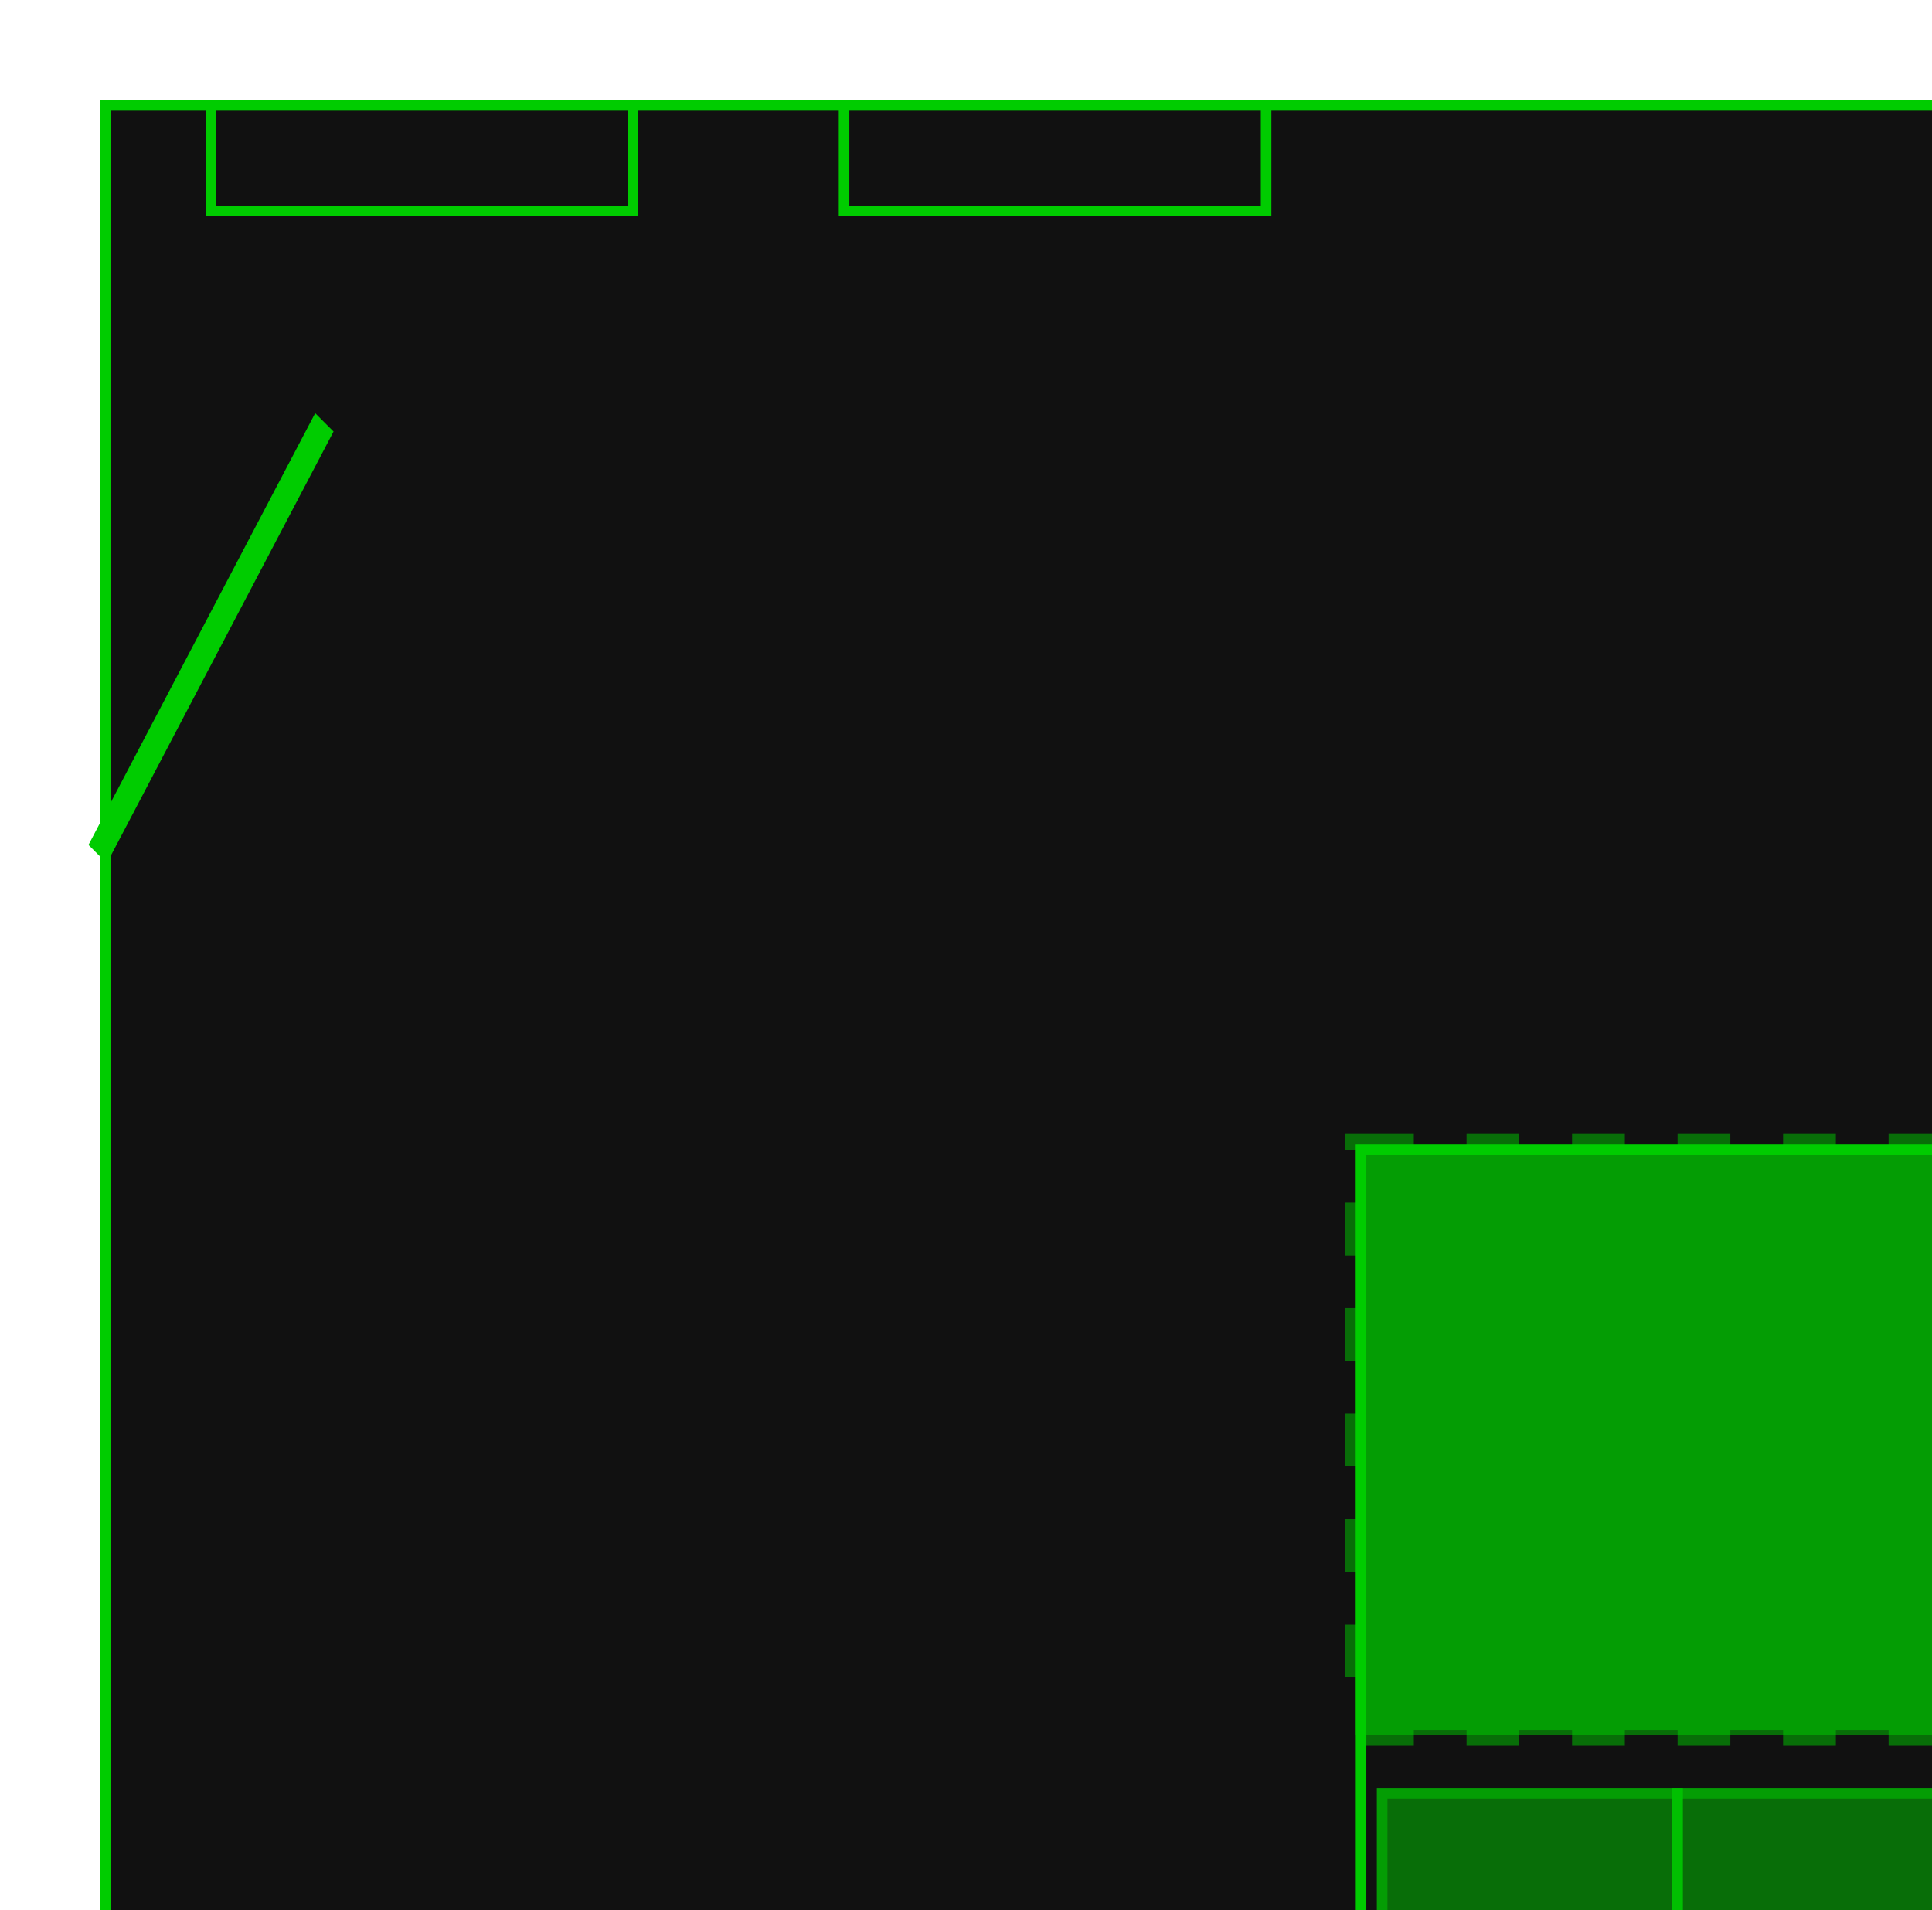
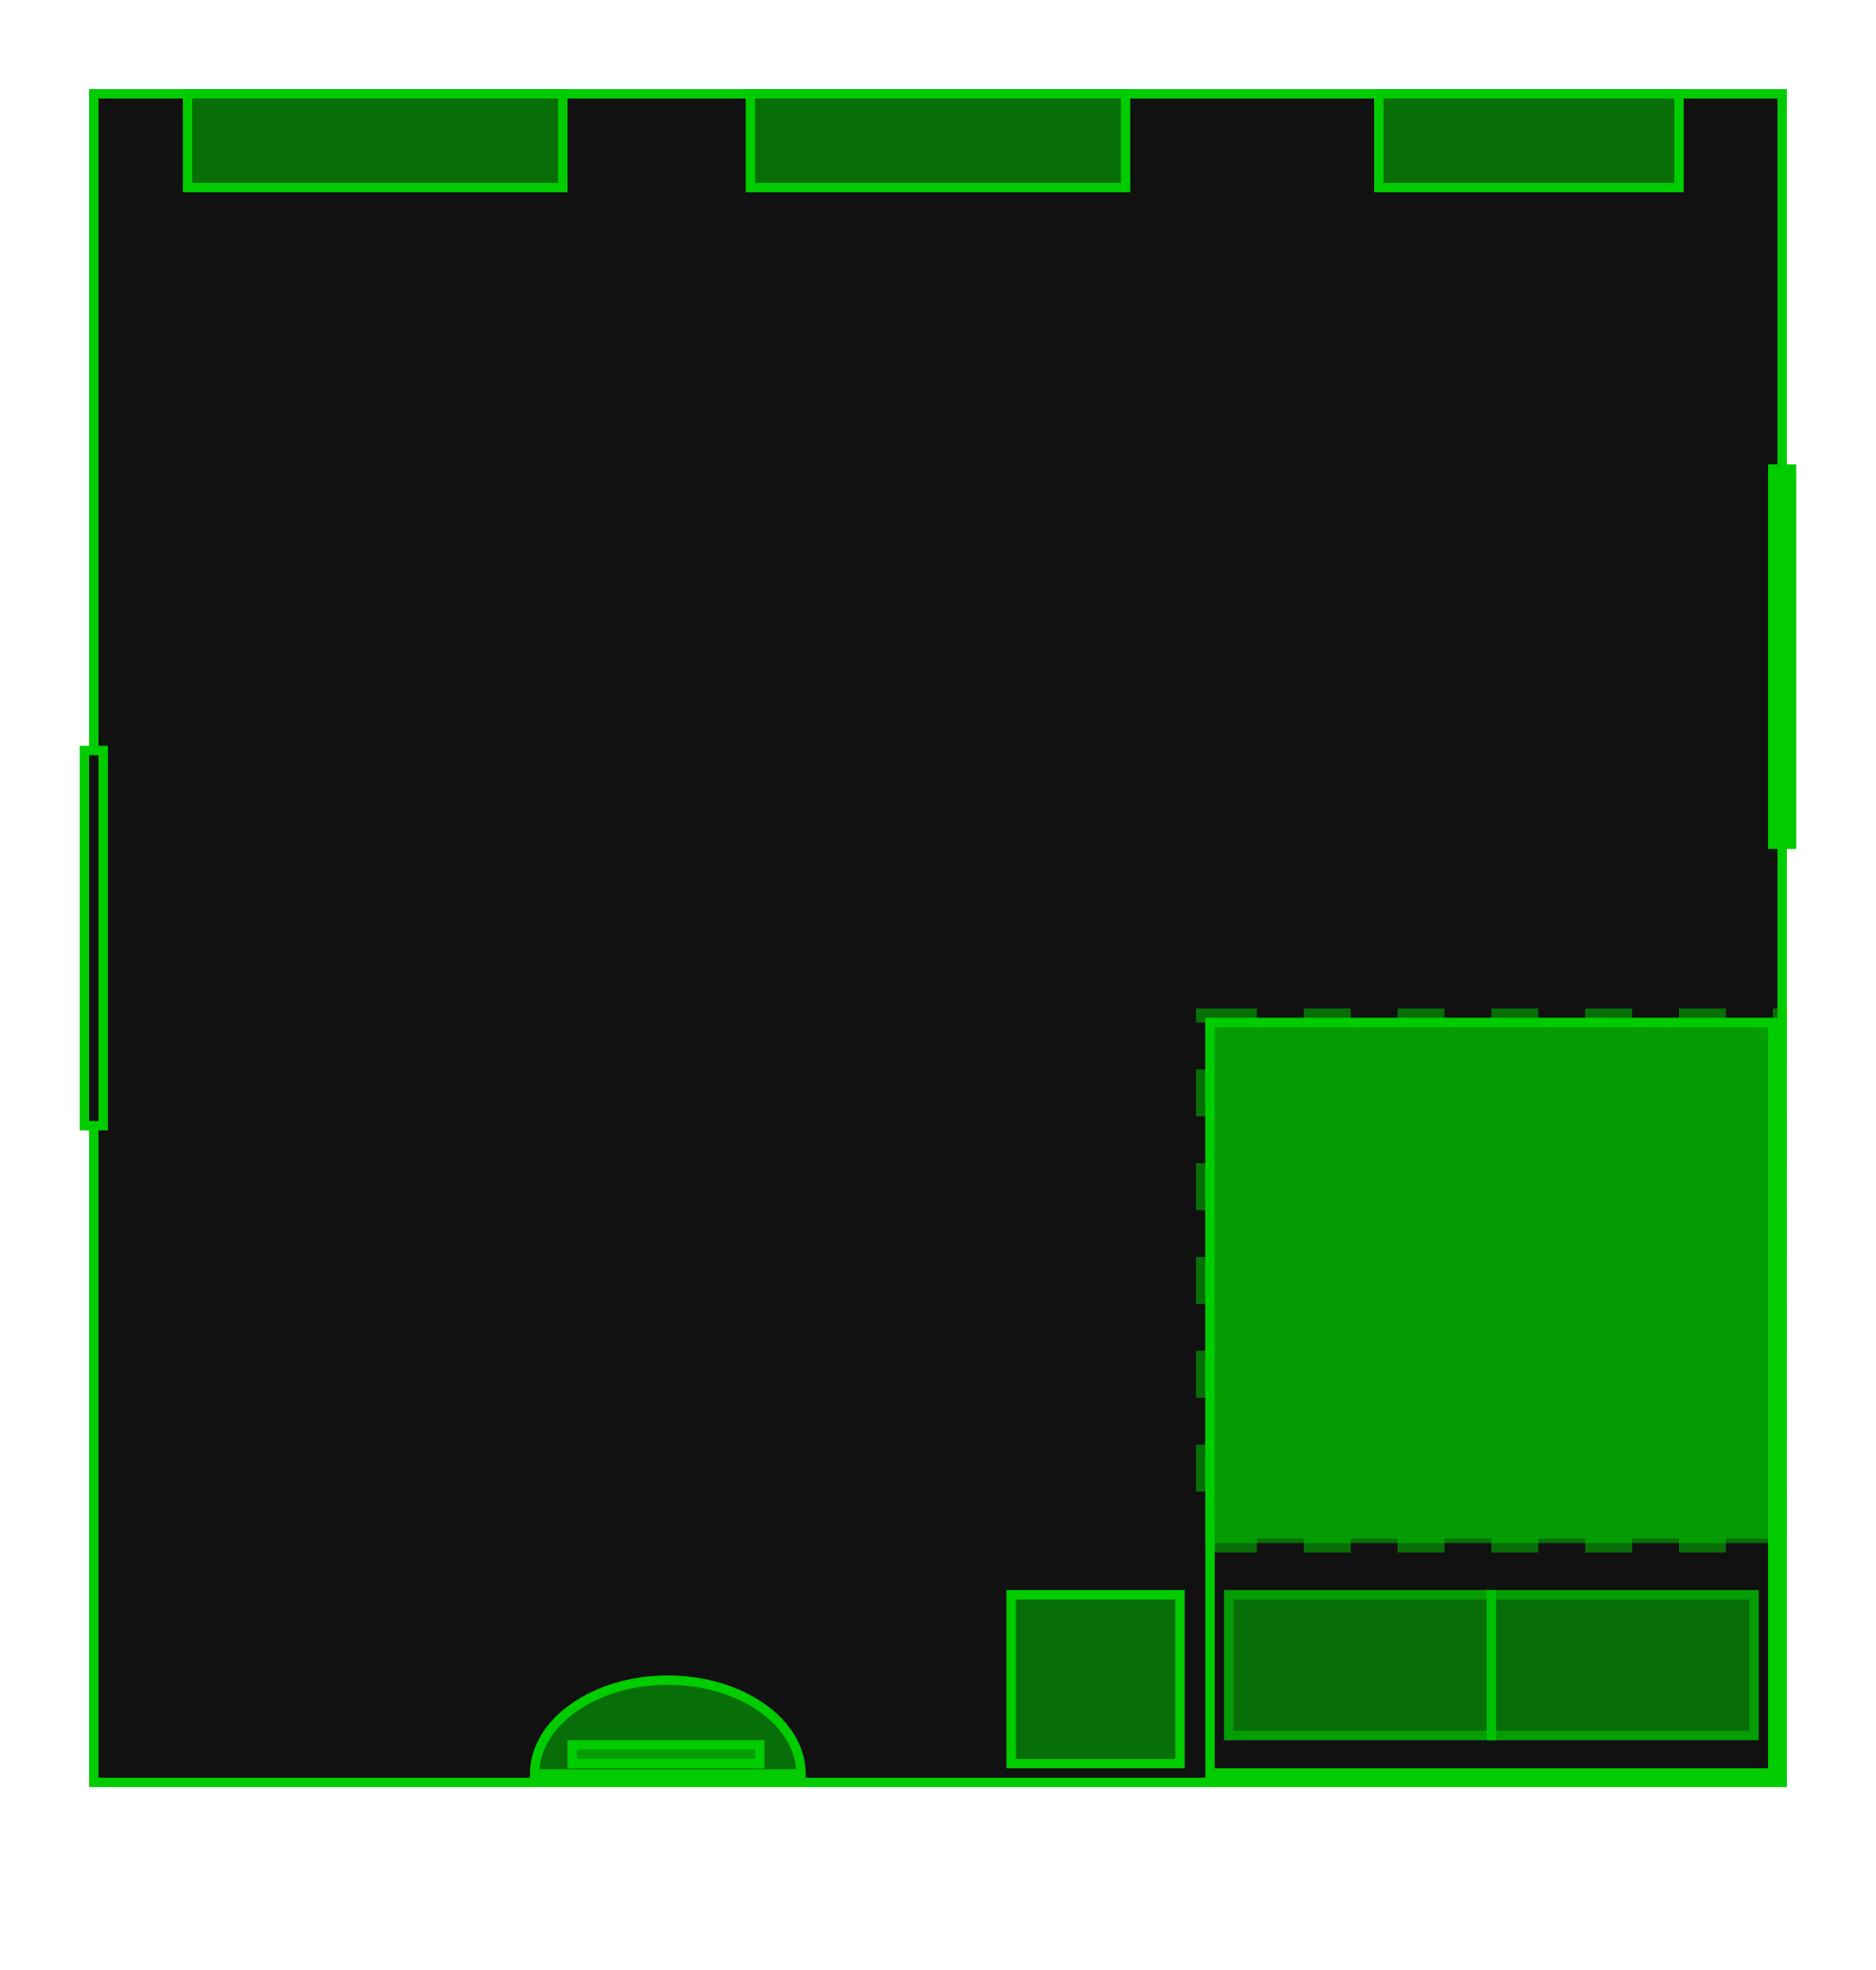
- <svg xmlns="http://www.w3.org/2000/svg" id="minimap">
-   <rect x="10" y="10" width="180" height="180" style="fill:#111111; stroke:#0c0; stroke-width:1" />
-   <rect id="bed-frame" x="129" y="109" width="60" height="80" style="fill: #111111; stroke:#0c0; stroke-width:1" />
-   <rect id="blanket" x="129" y="109" width="60" height="55" style="fill:#0c0; stroke:#0c0; stroke-width:1; opacity:0.5" />
-   <rect id="quilt" x="129" y="109" width="60" height="55" style="fill:#0c0; stroke:#0c0; stroke-dasharray: 5 5; stroke-width:3; opacity: 0.5" />
+ <svg xmlns="http://www.w3.org/2000/svg" version="1.1" id="minimap" x="0px" y="0px" viewBox="0 0 200 210" style="enable-background:new 0 0 200 210;" xml:space="preserve">
+   <style type="text/css">
+ 	.st0{fill:#111111;stroke:#00CC00;}
+ 	.st1{opacity:0.5;fill:#00CC00;stroke:#00CC00;enable-background:new    ;}
+ 	.st2{opacity:0.5;fill:#00CC00;stroke:#00CC00;stroke-width:3;stroke-dasharray:5,5;enable-background:new    ;}
+ 	.st3{opacity:0.5;fill:#111111;stroke:#00CC00;enable-background:new    ;}
+ 	.st4{fill:#00CC00;fill-opacity:0.5;stroke:#00CC00;}
+ </style>
+   <rect x="10" y="10" class="st0" width="180" height="180" />
+   <rect id="bed-frame" x="129" y="109" class="st0" width="60" height="80" />
+   <rect id="blanket" x="129" y="109" class="st1" width="60" height="55" />
+   <rect id="quilt" x="129" y="109" class="st2" width="60" height="55" />
  <g id="pillows">
    <g id="pillow-1">
-       <rect x="131" y="170" width="28" height="15" style="fill: #111111; stroke:#0c0; stroke-width:1; opacity:0.5" />
-       <rect x="131" y="170" width="28" height="15" style="fill: #0c0; stroke:#0c0; stroke-width:1; opacity:0.5" />
+       <rect x="131" y="170" class="st3" width="28" height="15" />
+       <rect x="131" y="170" class="st1" width="28" height="15" />
    </g>
    <g id="pillow-2">
-       <rect x="159" y="170" width="28" height="15" style="fill: #111111; stroke:#0c0; stroke-width:1; opacity:0.5" />
-       <rect x="159" y="170" width="28" height="15" style="fill: #0c0; stroke:#0c0; stroke-width:1; opacity:0.5" />
+       <rect x="159" y="170" class="st3" width="28" height="15" />
+       <rect x="159" y="170" class="st1" width="28" height="15" />
    </g>
  </g>
-   <rect x="189" y="50" width="2" height="40" style="fill: #111111; stroke:#0c0; stroke-width:1" />
-   <polygon points="9,80 30,40 31,41 10,81" style="fill: #0c0; stroke:#0c0; stroke-width:1" />
-   <rect x="20" y="10" width="40" height="10" style="fill:#111111; stroke:#0c0;" />
-   <rect x="80" y="10" width="40" height="10" style="fill:#111111; stroke:#0c0;" />
+   <rect x="189" y="50" class="st4" width="2" height="40" />
+   <rect x="9" y="80" class="st0" width="2" height="40" />
+   <rect x="20" y="10" class="st4" width="40" height="10" />
+   <rect x="80" y="10" class="st4" width="40" height="10" />
+   <rect x="147" y="10" class="st4" width="32" height="10" />
+   <path class="st4" d="M71.2,189.1H57c0-5.5,6.4-10,14.2-10s14.2,4.5,14.2,10H71.2z" />
+   <rect x="61" y="186" class="st4" width="20" height="2" />
+   <rect x="107.8" y="170" class="st4" width="18" height="18" />
</svg>
